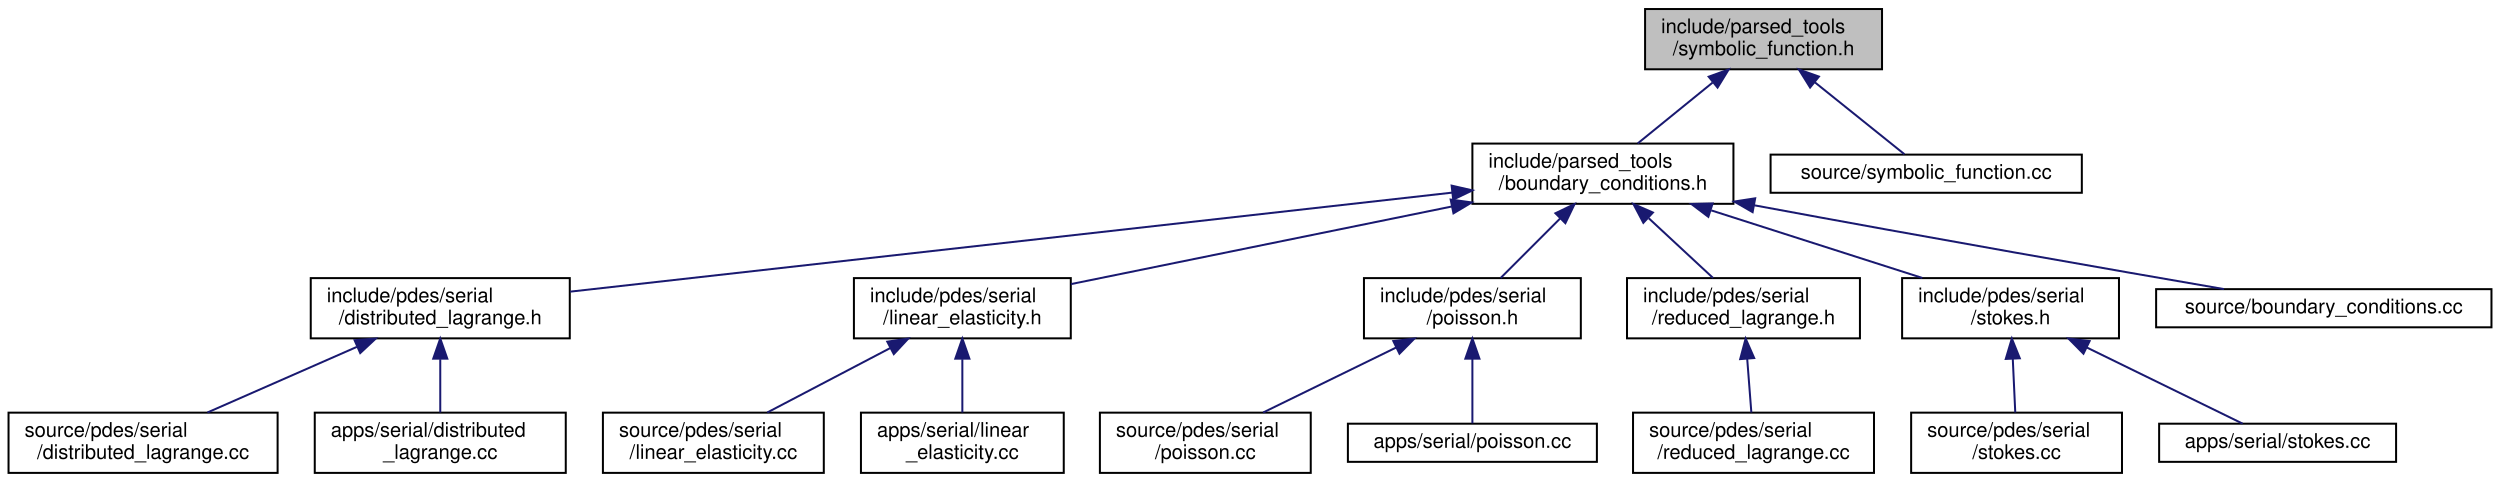
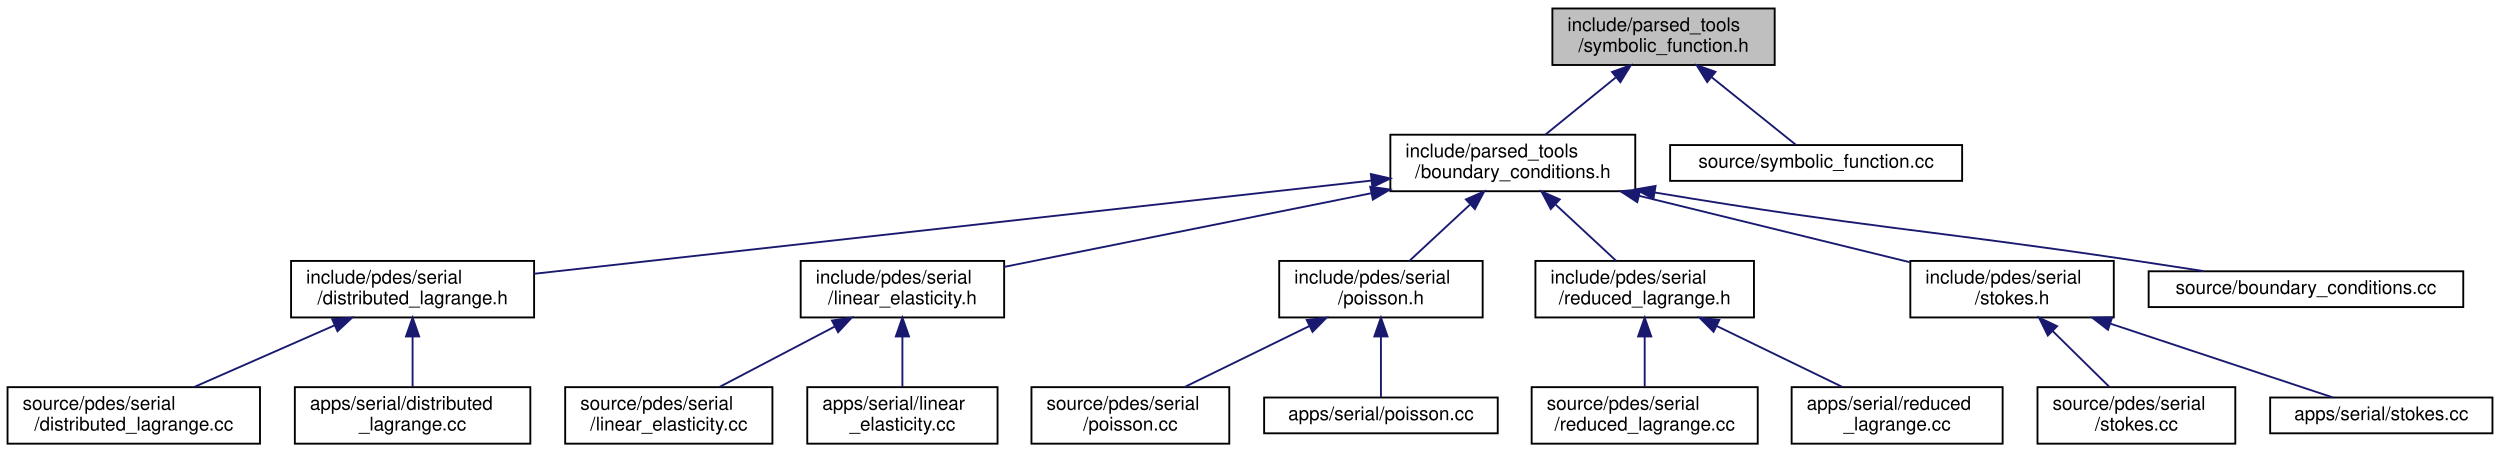
- <svg xmlns="http://www.w3.org/2000/svg" xmlns:xlink="http://www.w3.org/1999/xlink" width="1245pt" height="240pt" viewBox="0.00 0.00 1244.50 240.00">
+ <svg xmlns="http://www.w3.org/2000/svg" xmlns:xlink="http://www.w3.org/1999/xlink" width="1327pt" height="240pt" viewBox="0.00 0.00 1327.00 240.00">
  <g id="graph0" class="graph" transform="scale(1 1) rotate(0) translate(4 236)">
    <g id="node1" class="node">
      <g id="a_node1">
        <a xlink:title=" ">
-           <polygon fill="#bfbfbf" stroke="black" points="815,-201.5 815,-231.5 933,-231.5 933,-201.5 815,-201.5" />
-           <text text-anchor="start" x="823" y="-219.5" font-family="Helvetica,sans-Serif" font-size="10.00">include/parsed_tools</text>
-           <text text-anchor="middle" x="874" y="-208.5" font-family="Helvetica,sans-Serif" font-size="10.00">/symbolic_function.h</text>
+           <polygon fill="#bfbfbf" stroke="black" points="820,-201.5 820,-231.5 938,-231.5 938,-201.5 820,-201.5" />
+           <text text-anchor="start" x="828" y="-219.5" font-family="Helvetica,sans-Serif" font-size="10.00">include/parsed_tools</text>
+           <text text-anchor="middle" x="879" y="-208.5" font-family="Helvetica,sans-Serif" font-size="10.00">/symbolic_function.h</text>
        </a>
      </g>
    </g>
    <g id="node2" class="node">
      <g id="a_node2">
        <a xlink:href="boundary__conditions_8h.html" target="_top" xlink:title=" ">
-           <polygon fill="none" stroke="black" points="729,-134.5 729,-164.5 859,-164.5 859,-134.5 729,-134.5" />
-           <text text-anchor="start" x="737" y="-152.5" font-family="Helvetica,sans-Serif" font-size="10.00">include/parsed_tools</text>
-           <text text-anchor="middle" x="794" y="-141.5" font-family="Helvetica,sans-Serif" font-size="10.00">/boundary_conditions.h</text>
+           <polygon fill="none" stroke="black" points="734,-134.5 734,-164.5 864,-164.5 864,-134.5 734,-134.5" />
+           <text text-anchor="start" x="742" y="-152.5" font-family="Helvetica,sans-Serif" font-size="10.00">include/parsed_tools</text>
+           <text text-anchor="middle" x="799" y="-141.5" font-family="Helvetica,sans-Serif" font-size="10.00">/boundary_conditions.h</text>
        </a>
      </g>
    </g>
    <g id="edge1" class="edge">
-       <path fill="none" stroke="midnightblue" d="M848.63,-194.88C836.47,-185.01 822.22,-173.43 811.32,-164.58" />
-       <polygon fill="midnightblue" stroke="midnightblue" points="846.67,-197.81 856.64,-201.4 851.09,-192.37 846.67,-197.81" />
-     </g>
-     <g id="node18" class="node">
-       <g id="a_node18">
+       <path fill="none" stroke="midnightblue" d="M853.63,-194.88C841.47,-185.01 827.22,-173.43 816.32,-164.58" />
+       <polygon fill="midnightblue" stroke="midnightblue" points="851.67,-197.81 861.64,-201.4 856.09,-192.37 851.67,-197.81" />
+     </g>
+     <g id="node19" class="node">
+       <g id="a_node19">
        <a xlink:href="symbolic__function_8cc.html" target="_top" xlink:title=" ">
-           <polygon fill="none" stroke="black" points="877.5,-140 877.5,-159 1032.5,-159 1032.5,-140 877.5,-140" />
-           <text text-anchor="middle" x="955" y="-147" font-family="Helvetica,sans-Serif" font-size="10.00">source/symbolic_function.cc</text>
-         </a>
-       </g>
-     </g>
-     <g id="edge17" class="edge">
-       <path fill="none" stroke="midnightblue" d="M899.54,-195.01C914.57,-182.94 932.81,-168.3 944.17,-159.19" />
-       <polygon fill="midnightblue" stroke="midnightblue" points="897.18,-192.41 891.58,-201.4 901.57,-197.87 897.18,-192.41" />
+           <polygon fill="none" stroke="black" points="882.5,-140 882.5,-159 1037.5,-159 1037.5,-140 882.5,-140" />
+           <text text-anchor="middle" x="960" y="-147" font-family="Helvetica,sans-Serif" font-size="10.00">source/symbolic_function.cc</text>
+         </a>
+       </g>
+     </g>
+     <g id="edge18" class="edge">
+       <path fill="none" stroke="midnightblue" d="M904.54,-195.01C919.57,-182.94 937.81,-168.3 949.17,-159.19" />
+       <polygon fill="midnightblue" stroke="midnightblue" points="902.18,-192.41 896.58,-201.4 906.57,-197.87 902.18,-192.41" />
    </g>
    <g id="node3" class="node">
      <g id="a_node3">
        <a xlink:href="distributed__lagrange_8h.html" target="_top" xlink:title=" ">
          <polygon fill="none" stroke="black" points="150.5,-67.5 150.5,-97.5 279.5,-97.5 279.5,-67.5 150.5,-67.5" />
          <text text-anchor="start" x="158.5" y="-85.5" font-family="Helvetica,sans-Serif" font-size="10.00">include/pdes/serial</text>
          <text text-anchor="middle" x="215" y="-74.5" font-family="Helvetica,sans-Serif" font-size="10.00">/distributed_lagrange.h</text>
        </a>
      </g>
    </g>
    <g id="edge2" class="edge">
-       <path fill="none" stroke="midnightblue" d="M718.9,-140.07C604.29,-127.2 387.72,-102.89 279.69,-90.76" />
-       <polygon fill="midnightblue" stroke="midnightblue" points="718.66,-143.56 728.99,-141.2 719.44,-136.61 718.66,-143.56" />
+       <path fill="none" stroke="midnightblue" d="M723.8,-140.13C608.09,-127.25 388.39,-102.8 279.5,-90.68" />
+       <polygon fill="midnightblue" stroke="midnightblue" points="723.66,-143.64 733.99,-141.26 724.44,-136.68 723.66,-143.64" />
    </g>
    <g id="node6" class="node">
      <g id="a_node6">
        <a xlink:href="linear__elasticity_8h.html" target="_top" xlink:title=" ">
          <polygon fill="none" stroke="black" points="421,-67.5 421,-97.5 529,-97.5 529,-67.5 421,-67.5" />
          <text text-anchor="start" x="429" y="-85.5" font-family="Helvetica,sans-Serif" font-size="10.00">include/pdes/serial</text>
          <text text-anchor="middle" x="475" y="-74.5" font-family="Helvetica,sans-Serif" font-size="10.00">/linear_elasticity.h</text>
        </a>
      </g>
    </g>
    <g id="edge5" class="edge">
-       <path fill="none" stroke="midnightblue" d="M718.79,-133.17C660.53,-121.3 581.23,-105.15 529.11,-94.53" />
-       <polygon fill="midnightblue" stroke="midnightblue" points="718.18,-136.62 728.68,-135.19 719.58,-129.76 718.18,-136.62" />
+       <path fill="none" stroke="midnightblue" d="M723.71,-133.4C664.11,-121.44 582.31,-105.03 529.06,-94.35" />
+       <polygon fill="midnightblue" stroke="midnightblue" points="723.33,-136.89 733.82,-135.42 724.71,-130.03 723.33,-136.89" />
    </g>
    <g id="node9" class="node">
      <g id="a_node9">
        <a xlink:href="poisson_8h.html" target="_top" xlink:title=" ">
          <polygon fill="none" stroke="black" points="675,-67.5 675,-97.5 783,-97.5 783,-67.5 675,-67.5" />
          <text text-anchor="start" x="683" y="-85.5" font-family="Helvetica,sans-Serif" font-size="10.00">include/pdes/serial</text>
          <text text-anchor="middle" x="729" y="-74.5" font-family="Helvetica,sans-Serif" font-size="10.00">/poisson.h</text>
        </a>
      </g>
    </g>
    <g id="edge8" class="edge">
-       <path fill="none" stroke="midnightblue" d="M772.81,-127.31C763.06,-117.56 751.76,-106.26 743.08,-97.58" />
-       <polygon fill="midnightblue" stroke="midnightblue" points="770.35,-129.8 779.9,-134.4 775.3,-124.85 770.35,-129.8" />
+       <path fill="none" stroke="midnightblue" d="M776.18,-127.31C765.68,-117.56 753.51,-106.26 744.16,-97.58" />
+       <polygon fill="midnightblue" stroke="midnightblue" points="774.1,-130.16 783.81,-134.4 778.86,-125.03 774.1,-130.16" />
    </g>
    <g id="node12" class="node">
      <g id="a_node12">
        <a xlink:href="reduced__lagrange_8h.html" target="_top" xlink:title=" ">
-           <polygon fill="none" stroke="black" points="806,-67.5 806,-97.5 922,-97.5 922,-67.5 806,-67.5" />
-           <text text-anchor="start" x="814" y="-85.5" font-family="Helvetica,sans-Serif" font-size="10.00">include/pdes/serial</text>
-           <text text-anchor="middle" x="864" y="-74.5" font-family="Helvetica,sans-Serif" font-size="10.00">/reduced_lagrange.h</text>
+           <polygon fill="none" stroke="black" points="811,-67.5 811,-97.5 927,-97.5 927,-67.5 811,-67.5" />
+           <text text-anchor="start" x="819" y="-85.5" font-family="Helvetica,sans-Serif" font-size="10.00">include/pdes/serial</text>
+           <text text-anchor="middle" x="869" y="-74.5" font-family="Helvetica,sans-Serif" font-size="10.00">/reduced_lagrange.h</text>
        </a>
      </g>
    </g>
    <g id="edge11" class="edge">
-       <path fill="none" stroke="midnightblue" d="M816.82,-127.31C827.32,-117.56 839.49,-106.26 848.84,-97.58" />
-       <polygon fill="midnightblue" stroke="midnightblue" points="814.14,-125.03 809.19,-134.4 818.9,-130.16 814.14,-125.03" />
-     </g>
-     <g id="node14" class="node">
-       <g id="a_node14">
+       <path fill="none" stroke="midnightblue" d="M821.82,-127.31C832.32,-117.56 844.49,-106.26 853.84,-97.58" />
+       <polygon fill="midnightblue" stroke="midnightblue" points="819.14,-125.03 814.19,-134.4 823.9,-130.16 819.14,-125.03" />
+     </g>
+     <g id="node15" class="node">
+       <g id="a_node15">
        <a xlink:href="stokes_8h.html" target="_top" xlink:title=" ">
-           <polygon fill="none" stroke="black" points="943,-67.5 943,-97.5 1051,-97.5 1051,-67.5 943,-67.5" />
-           <text text-anchor="start" x="951" y="-85.5" font-family="Helvetica,sans-Serif" font-size="10.00">include/pdes/serial</text>
-           <text text-anchor="middle" x="997" y="-74.5" font-family="Helvetica,sans-Serif" font-size="10.00">/stokes.h</text>
-         </a>
-       </g>
-     </g>
-     <g id="edge13" class="edge">
-       <path fill="none" stroke="midnightblue" d="M847.94,-131.23C880.78,-120.71 922.2,-107.45 953.04,-97.58" />
-       <polygon fill="midnightblue" stroke="midnightblue" points="846.5,-128.01 838.05,-134.4 848.64,-134.68 846.5,-128.01" />
-     </g>
-     <g id="node17" class="node">
-       <g id="a_node17">
+           <polygon fill="none" stroke="black" points="1010,-67.5 1010,-97.5 1118,-97.5 1118,-67.5 1010,-67.5" />
+           <text text-anchor="start" x="1018" y="-85.5" font-family="Helvetica,sans-Serif" font-size="10.00">include/pdes/serial</text>
+           <text text-anchor="middle" x="1064" y="-74.5" font-family="Helvetica,sans-Serif" font-size="10.00">/stokes.h</text>
+         </a>
+       </g>
+     </g>
+     <g id="edge14" class="edge">
+       <path fill="none" stroke="midnightblue" d="M866.02,-132.06C910.47,-121.16 968.05,-107.04 1009.64,-96.83" />
+       <polygon fill="midnightblue" stroke="midnightblue" points="865.05,-128.69 856.17,-134.48 866.72,-135.49 865.05,-128.69" />
+     </g>
+     <g id="node18" class="node">
+       <g id="a_node18">
        <a xlink:href="boundary__conditions_8cc.html" target="_top" xlink:title=" ">
-           <polygon fill="none" stroke="black" points="1069.5,-73 1069.5,-92 1236.5,-92 1236.5,-73 1069.5,-73" />
-           <text text-anchor="middle" x="1153" y="-80" font-family="Helvetica,sans-Serif" font-size="10.00">source/boundary_conditions.cc</text>
-         </a>
-       </g>
-     </g>
-     <g id="edge16" class="edge">
-       <path fill="none" stroke="midnightblue" d="M869.24,-133.79C957.26,-117.43 1048.41,-101.5 1103.27,-92.03" />
-       <polygon fill="midnightblue" stroke="midnightblue" points="868.55,-130.35 859.36,-135.63 869.83,-137.24 868.55,-130.35" />
+           <polygon fill="none" stroke="black" points="1136.5,-73 1136.5,-92 1303.5,-92 1303.5,-73 1136.5,-73" />
+           <text text-anchor="middle" x="1220" y="-80" font-family="Helvetica,sans-Serif" font-size="10.00">source/boundary_conditions.cc</text>
+         </a>
+       </g>
+     </g>
+     <g id="edge17" class="edge">
+       <path fill="none" stroke="midnightblue" d="M874.41,-133.81C987.13,-115 1017.42,-114.31 1127,-98 1139.61,-96.12 1153.17,-94.04 1165.92,-92.06" />
+       <polygon fill="midnightblue" stroke="midnightblue" points="873.62,-130.4 864.34,-135.5 874.78,-137.3 873.62,-130.4" />
    </g>
    <g id="node4" class="node">
      <g id="a_node4">
        <a xlink:href="source_2pdes_2serial_2distributed__lagrange_8cc.html" target="_top" xlink:title=" ">
          <polygon fill="none" stroke="black" points="0,-0.5 0,-30.5 134,-30.5 134,-0.5 0,-0.5" />
          <text text-anchor="start" x="8" y="-18.5" font-family="Helvetica,sans-Serif" font-size="10.00">source/pdes/serial</text>
          <text text-anchor="middle" x="67" y="-7.5" font-family="Helvetica,sans-Serif" font-size="10.00">/distributed_lagrange.cc</text>
        </a>
      </g>
    </g>
    <g id="edge3" class="edge">
      <path fill="none" stroke="midnightblue" d="M173.49,-63.27C149.92,-52.92 120.86,-40.15 99.05,-30.58" />
      <polygon fill="midnightblue" stroke="midnightblue" points="172.32,-66.58 182.89,-67.4 175.14,-60.17 172.32,-66.58" />
    </g>
    <g id="node5" class="node">
      <g id="a_node5">
        <a xlink:href="apps_2serial_2distributed__lagrange_8cc.html" target="_top" xlink:title=" ">
          <polygon fill="none" stroke="black" points="152.5,-0.5 152.5,-30.5 277.5,-30.5 277.5,-0.5 152.5,-0.5" />
          <text text-anchor="start" x="160.5" y="-18.5" font-family="Helvetica,sans-Serif" font-size="10.00">apps/serial/distributed</text>
          <text text-anchor="middle" x="215" y="-7.5" font-family="Helvetica,sans-Serif" font-size="10.00">_lagrange.cc</text>
        </a>
      </g>
    </g>
    <g id="edge4" class="edge">
      <path fill="none" stroke="midnightblue" d="M215,-57.11C215,-48.15 215,-38.32 215,-30.58" />
      <polygon fill="midnightblue" stroke="midnightblue" points="211.5,-57.4 215,-67.4 218.5,-57.4 211.5,-57.4" />
    </g>
    <g id="node7" class="node">
      <g id="a_node7">
        <a xlink:href="source_2pdes_2serial_2linear__elasticity_8cc.html" target="_top" xlink:title=" ">
          <polygon fill="none" stroke="black" points="296,-0.5 296,-30.5 406,-30.5 406,-0.5 296,-0.5" />
          <text text-anchor="start" x="304" y="-18.5" font-family="Helvetica,sans-Serif" font-size="10.00">source/pdes/serial</text>
          <text text-anchor="middle" x="351" y="-7.5" font-family="Helvetica,sans-Serif" font-size="10.00">/linear_elasticity.cc</text>
        </a>
      </g>
    </g>
    <g id="edge6" class="edge">
      <path fill="none" stroke="midnightblue" d="M439.16,-62.71C419.61,-52.46 395.8,-39.98 377.85,-30.58" />
      <polygon fill="midnightblue" stroke="midnightblue" points="437.61,-65.85 448.09,-67.4 440.86,-59.65 437.61,-65.85" />
    </g>
    <g id="node8" class="node">
      <g id="a_node8">
        <a xlink:href="apps_2serial_2linear__elasticity_8cc.html" target="_top" xlink:title=" ">
          <polygon fill="none" stroke="black" points="424.5,-0.5 424.5,-30.5 525.5,-30.5 525.5,-0.5 424.5,-0.5" />
          <text text-anchor="start" x="432.5" y="-18.5" font-family="Helvetica,sans-Serif" font-size="10.00">apps/serial/linear</text>
          <text text-anchor="middle" x="475" y="-7.5" font-family="Helvetica,sans-Serif" font-size="10.00">_elasticity.cc</text>
        </a>
      </g>
    </g>
    <g id="edge7" class="edge">
      <path fill="none" stroke="midnightblue" d="M475,-57.11C475,-48.15 475,-38.32 475,-30.58" />
      <polygon fill="midnightblue" stroke="midnightblue" points="471.5,-57.4 475,-67.4 478.5,-57.4 471.5,-57.4" />
    </g>
    <g id="node10" class="node">
      <g id="a_node10">
        <a xlink:href="source_2pdes_2serial_2poisson_8cc.html" target="_top" xlink:title=" ">
          <polygon fill="none" stroke="black" points="543.5,-0.5 543.5,-30.5 648.5,-30.5 648.5,-0.5 543.5,-0.5" />
          <text text-anchor="start" x="551.5" y="-18.5" font-family="Helvetica,sans-Serif" font-size="10.00">source/pdes/serial</text>
          <text text-anchor="middle" x="596" y="-7.5" font-family="Helvetica,sans-Serif" font-size="10.00">/poisson.cc</text>
        </a>
      </g>
    </g>
    <g id="edge9" class="edge">
      <path fill="none" stroke="midnightblue" d="M691.13,-62.99C670.05,-52.69 644.22,-40.07 624.8,-30.58" />
      <polygon fill="midnightblue" stroke="midnightblue" points="689.62,-66.15 700.14,-67.4 692.69,-59.86 689.62,-66.15" />
    </g>
    <g id="node11" class="node">
      <g id="a_node11">
        <a xlink:href="apps_2serial_2poisson_8cc.html" target="_top" xlink:title=" ">
          <polygon fill="none" stroke="black" points="667,-6 667,-25 791,-25 791,-6 667,-6" />
          <text text-anchor="middle" x="729" y="-13" font-family="Helvetica,sans-Serif" font-size="10.00">apps/serial/poisson.cc</text>
        </a>
      </g>
    </g>
    <g id="edge10" class="edge">
      <path fill="none" stroke="midnightblue" d="M729,-57.25C729,-46.02 729,-33.38 729,-25.19" />
      <polygon fill="midnightblue" stroke="midnightblue" points="725.5,-57.4 729,-67.4 732.5,-57.4 725.5,-57.4" />
    </g>
    <g id="node13" class="node">
      <g id="a_node13">
-         <a xlink:href="reduced__lagrange_8cc.html" target="_top" xlink:title=" ">
+         <a xlink:href="source_2pdes_2serial_2reduced__lagrange_8cc.html" target="_top" xlink:title=" ">
          <polygon fill="none" stroke="black" points="809,-0.5 809,-30.5 929,-30.5 929,-0.5 809,-0.5" />
          <text text-anchor="start" x="817" y="-18.5" font-family="Helvetica,sans-Serif" font-size="10.00">source/pdes/serial</text>
          <text text-anchor="middle" x="869" y="-7.5" font-family="Helvetica,sans-Serif" font-size="10.00">/reduced_lagrange.cc</text>
        </a>
      </g>
    </g>
    <g id="edge12" class="edge">
-       <path fill="none" stroke="midnightblue" d="M865.85,-57.4C866.55,-48.37 867.31,-38.41 867.92,-30.58" />
-       <polygon fill="midnightblue" stroke="midnightblue" points="862.36,-57.16 865.08,-67.4 869.34,-57.69 862.36,-57.16" />
-     </g>
-     <g id="node15" class="node">
-       <g id="a_node15">
-         <a xlink:href="source_2pdes_2serial_2stokes_8cc.html" target="_top" xlink:title=" ">
-           <polygon fill="none" stroke="black" points="947.5,-0.5 947.5,-30.5 1052.5,-30.5 1052.5,-0.5 947.5,-0.5" />
-           <text text-anchor="start" x="955.5" y="-18.5" font-family="Helvetica,sans-Serif" font-size="10.00">source/pdes/serial</text>
-           <text text-anchor="middle" x="1000" y="-7.5" font-family="Helvetica,sans-Serif" font-size="10.00">/stokes.cc</text>
-         </a>
-       </g>
-     </g>
-     <g id="edge14" class="edge">
-       <path fill="none" stroke="midnightblue" d="M998.11,-57.4C998.53,-48.37 998.99,-38.41 999.35,-30.58" />
-       <polygon fill="midnightblue" stroke="midnightblue" points="994.62,-57.25 997.65,-67.4 1001.61,-57.57 994.62,-57.25" />
+       <path fill="none" stroke="midnightblue" d="M869,-57.11C869,-48.15 869,-38.32 869,-30.58" />
+       <polygon fill="midnightblue" stroke="midnightblue" points="865.5,-57.4 869,-67.4 872.5,-57.4 865.5,-57.4" />
+     </g>
+     <g id="node14" class="node">
+       <g id="a_node14">
+         <a xlink:href="apps_2serial_2reduced__lagrange_8cc.html" target="_top" xlink:title=" ">
+           <polygon fill="none" stroke="black" points="947,-0.5 947,-30.5 1059,-30.5 1059,-0.5 947,-0.5" />
+           <text text-anchor="start" x="955" y="-18.5" font-family="Helvetica,sans-Serif" font-size="10.00">apps/serial/reduced</text>
+           <text text-anchor="middle" x="1003" y="-7.5" font-family="Helvetica,sans-Serif" font-size="10.00">_lagrange.cc</text>
+         </a>
+       </g>
+     </g>
+     <g id="edge13" class="edge">
+       <path fill="none" stroke="midnightblue" d="M907.15,-62.99C928.39,-52.69 954.41,-40.07 973.98,-30.58" />
+       <polygon fill="midnightblue" stroke="midnightblue" points="905.55,-59.88 898.08,-67.4 908.6,-66.18 905.55,-59.88" />
    </g>
    <g id="node16" class="node">
      <g id="a_node16">
+         <a xlink:href="source_2pdes_2serial_2stokes_8cc.html" target="_top" xlink:title=" ">
+           <polygon fill="none" stroke="black" points="1077.5,-0.5 1077.5,-30.5 1182.5,-30.5 1182.5,-0.5 1077.5,-0.5" />
+           <text text-anchor="start" x="1085.5" y="-18.5" font-family="Helvetica,sans-Serif" font-size="10.00">source/pdes/serial</text>
+           <text text-anchor="middle" x="1130" y="-7.5" font-family="Helvetica,sans-Serif" font-size="10.00">/stokes.cc</text>
+         </a>
+       </g>
+     </g>
+     <g id="edge15" class="edge">
+       <path fill="none" stroke="midnightblue" d="M1085.51,-60.31C1095.41,-50.56 1106.89,-39.26 1115.71,-30.58" />
+       <polygon fill="midnightblue" stroke="midnightblue" points="1082.99,-57.89 1078.32,-67.4 1087.9,-62.87 1082.99,-57.89" />
+     </g>
+     <g id="node17" class="node">
+       <g id="a_node17">
        <a xlink:href="apps_2serial_2stokes_8cc.html" target="_top" xlink:title=" ">
-           <polygon fill="none" stroke="black" points="1071,-6 1071,-25 1189,-25 1189,-6 1071,-6" />
-           <text text-anchor="middle" x="1130" y="-13" font-family="Helvetica,sans-Serif" font-size="10.00">apps/serial/stokes.cc</text>
-         </a>
-       </g>
-     </g>
-     <g id="edge15" class="edge">
-       <path fill="none" stroke="midnightblue" d="M1034.92,-62.97C1060.47,-50.48 1092.97,-34.6 1112.59,-25.01" />
-       <polygon fill="midnightblue" stroke="midnightblue" points="1033.31,-59.86 1025.86,-67.4 1036.38,-66.15 1033.31,-59.86" />
+           <polygon fill="none" stroke="black" points="1201,-6 1201,-25 1319,-25 1319,-6 1201,-6" />
+           <text text-anchor="middle" x="1260" y="-13" font-family="Helvetica,sans-Serif" font-size="10.00">apps/serial/stokes.cc</text>
+         </a>
+       </g>
+     </g>
+     <g id="edge16" class="edge">
+       <path fill="none" stroke="midnightblue" d="M1116.44,-64.11C1154.58,-51.46 1204.54,-34.89 1234.35,-25.01" />
+       <polygon fill="midnightblue" stroke="midnightblue" points="1114.92,-60.93 1106.53,-67.4 1117.12,-67.57 1114.92,-60.93" />
    </g>
  </g>
</svg>
